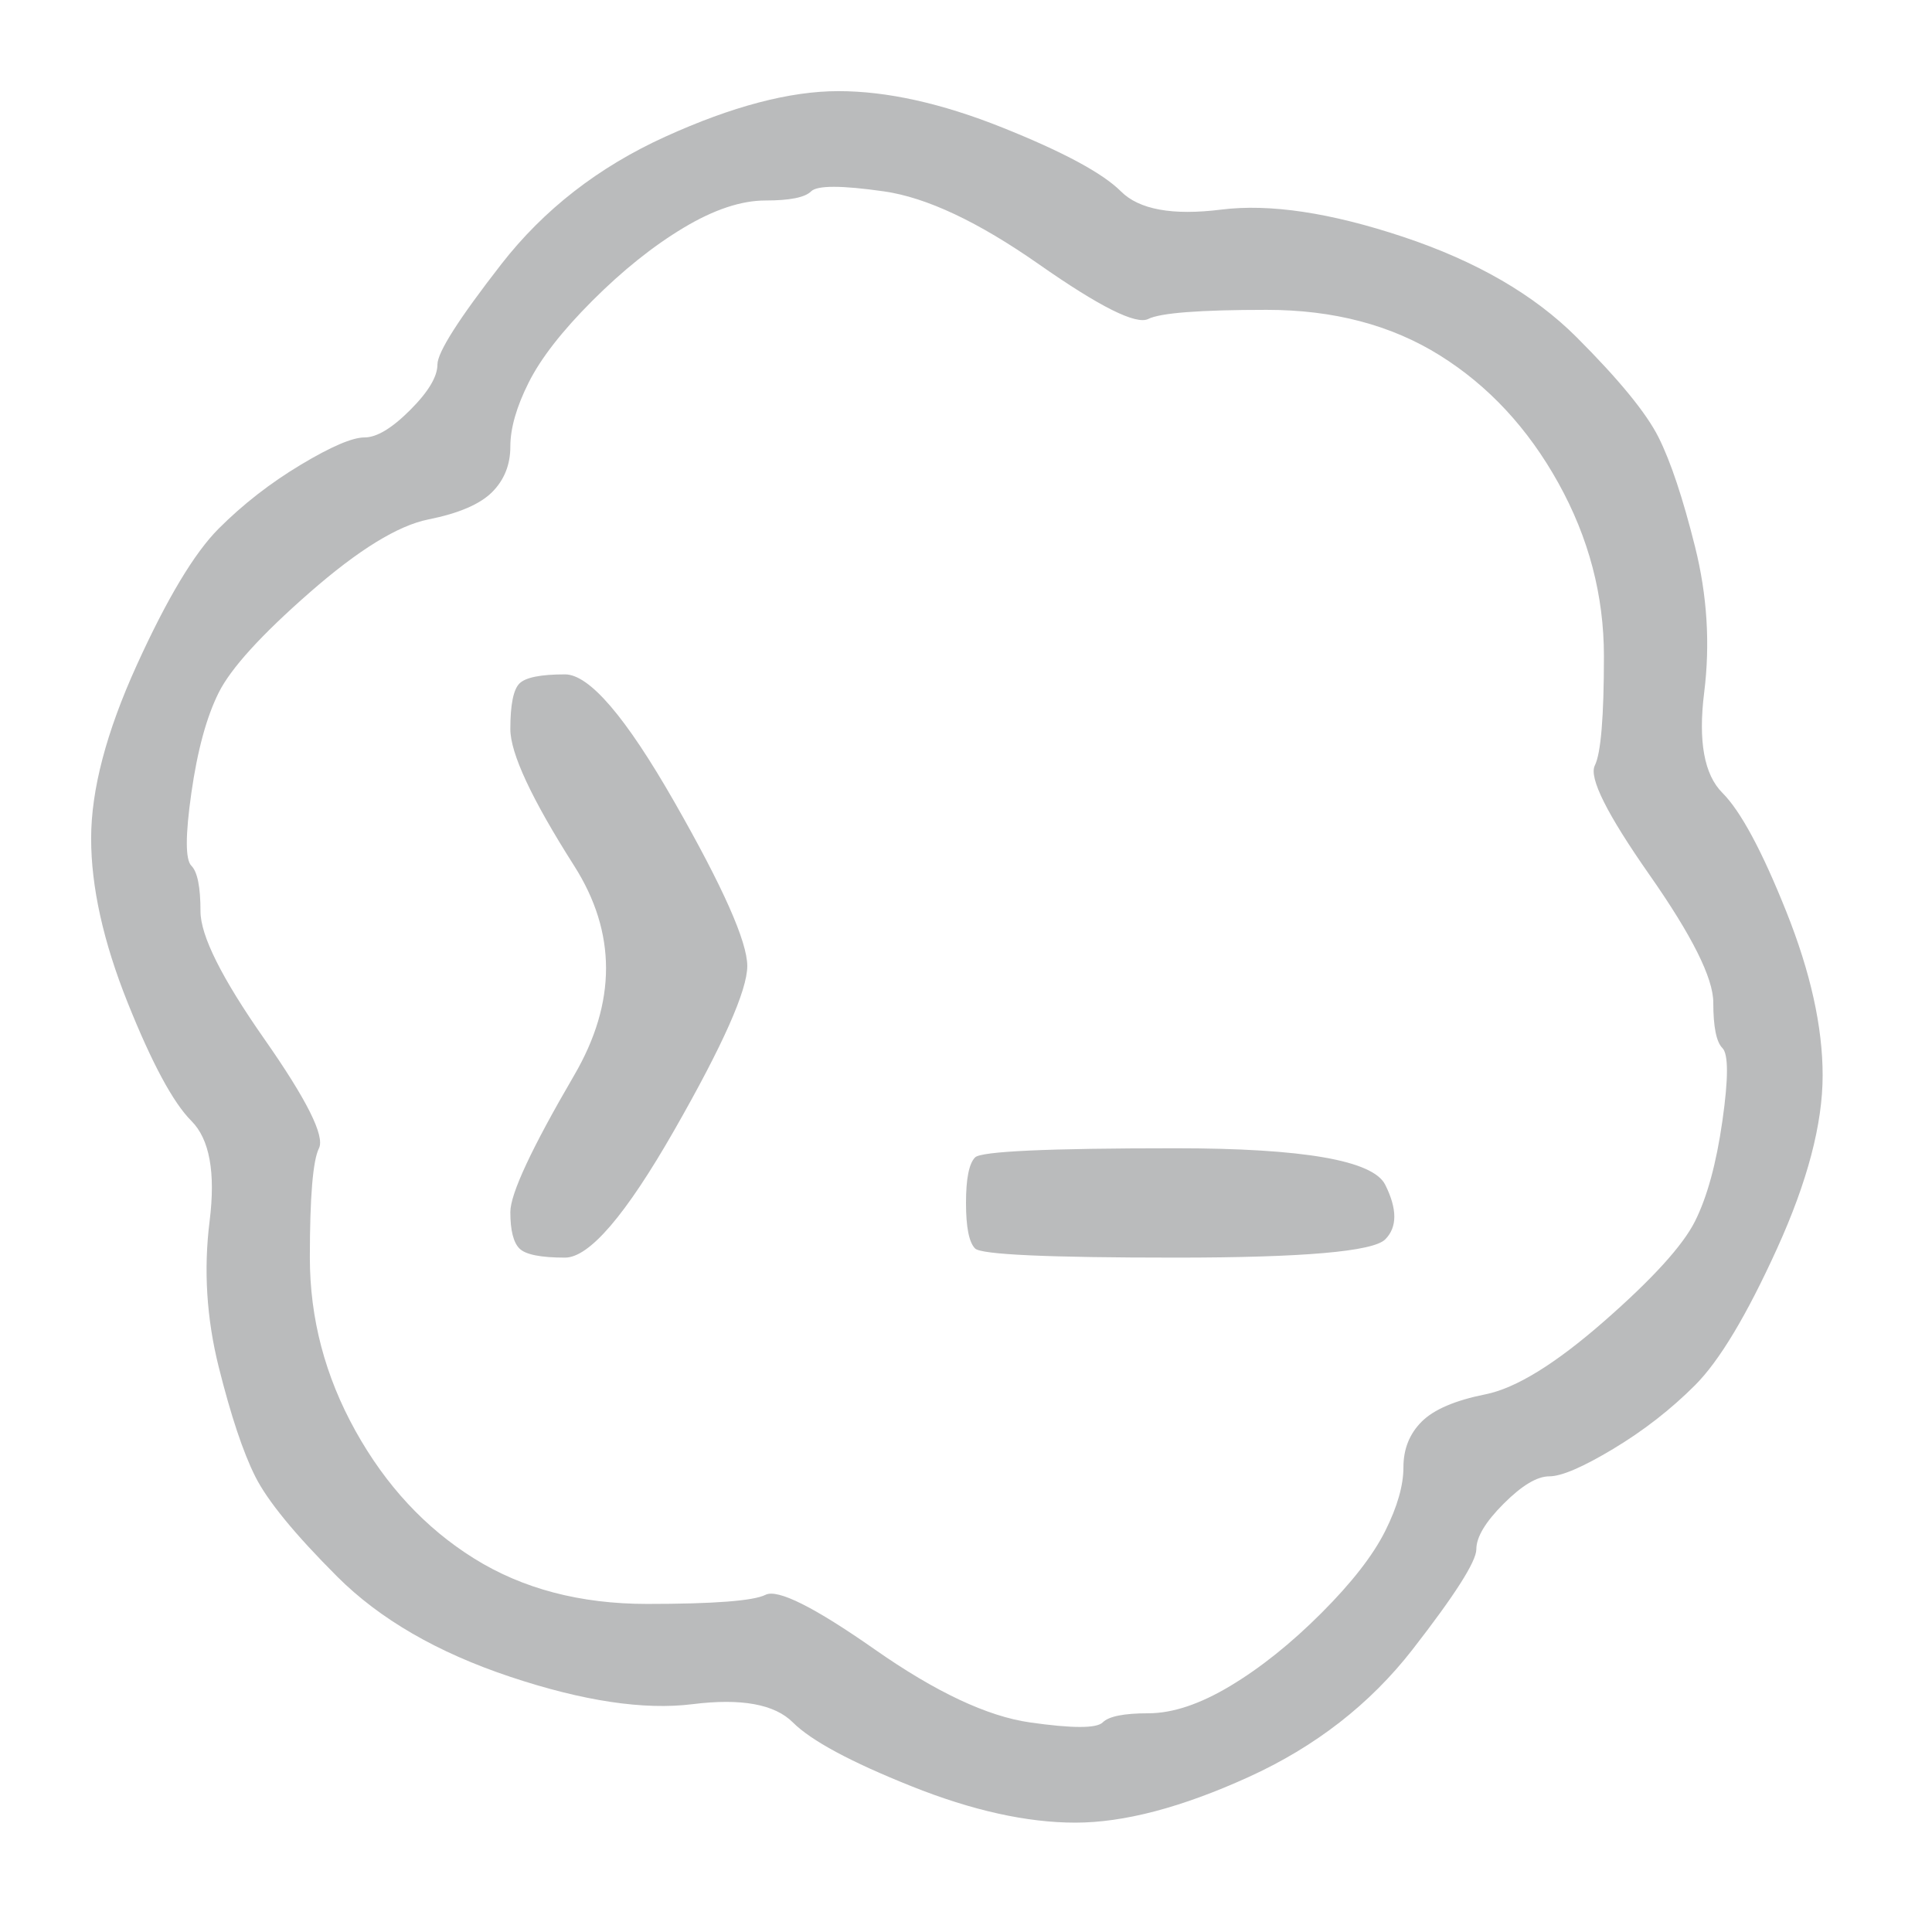
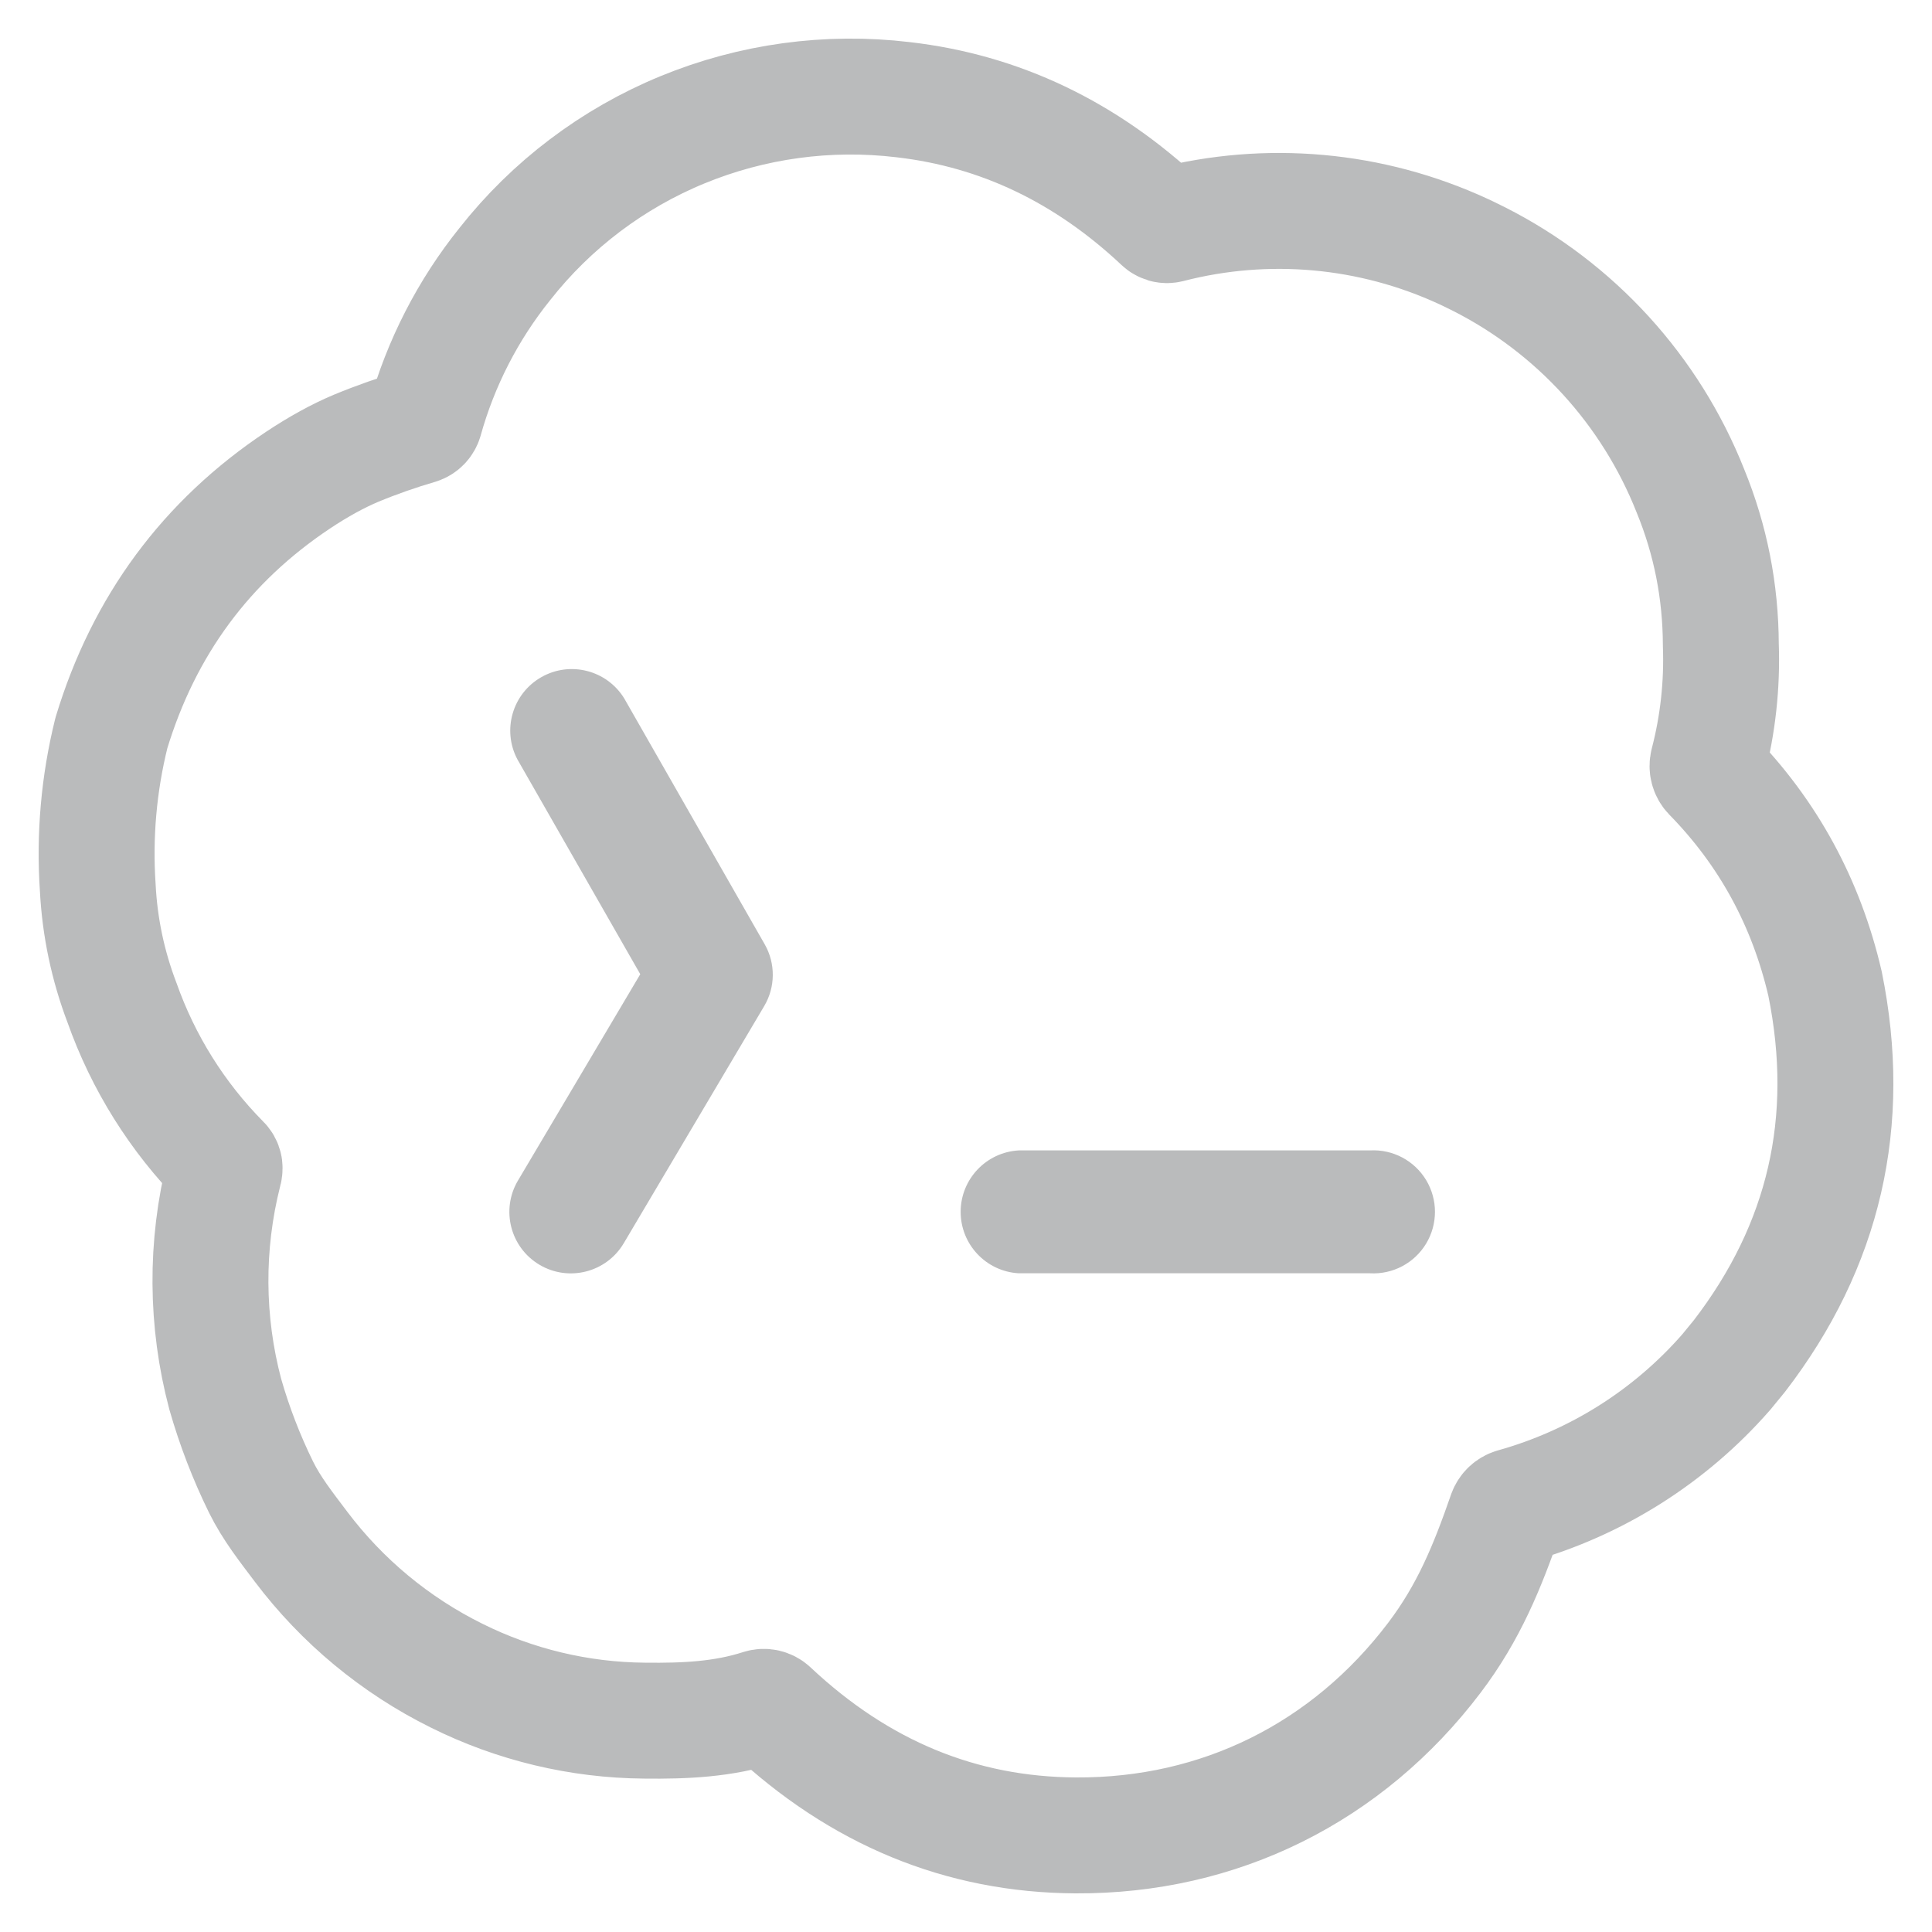
- <svg xmlns="http://www.w3.org/2000/svg" viewBox="36 24 106 106">
-   <path fill="#BABBBC" fill-rule="evenodd" d="M82 29Q78 29 72.5 31.5Q67 34 63.5 38.5Q60 43 60 44Q60 45 58.5 46.5Q57 48 56 48Q55 48 52.5 49.5Q50 51 48 53Q46 55 43.5 60.5Q41 66 41 70Q41 74 43 79Q45 84 46.5 85.5Q48 87 47.5 91Q47 95 48 99Q49 103 50 105Q51 107 54.5 110.5Q58 114 64 116Q70 118 74 117.5Q78 117 79.5 118.5Q81 120 86 122Q91 124 95 124Q99 124 104.5 121.5Q110 119 113.5 114.5Q117 110 117 109Q117 108 118.5 106.5Q120 105 121 105Q122 105 124.5 103.5Q127 102 129 100Q131 98 133.5 92.5Q136 87 136 83Q136 79 134 74Q132 69 130.5 67.5Q129 66 129.5 62Q130 58 129 54Q128 50 127 48Q126 46 122.5 42.5Q119 39 113 37Q107 35 103 35.5Q99 36 97.5 34.5Q96 33 91 31Q86 29 82 29ZM73.5 36.5Q76 35 78 35Q80 35 80.5 34.5Q81 34 84.5 34.5Q88 35 93 38.5Q98 42 99 41.5Q100 41 105.5 41Q111 41 115 43.5Q119 46 121.5 50.5Q124 55 124 60Q124 65 123.5 66Q123 67 126.5 72Q130 77 130 79Q130 81 130.5 81.5Q131 82 130.5 85.5Q130 89 129 91Q128 93 124 96.5Q120 100 117.5 100.5Q115 101 114 102Q113 103 113 104.5Q113 106 112 108Q111 110 108.5 112.5Q106 115 103.5 116.5Q101 118 99 118Q97 118 96.5 118.5Q96 119 92.5 118.5Q89 118 84 114.5Q79 111 78 111.5Q77 112 71.5 112Q66 112 62 109.5Q58 107 55.5 102.5Q53 98 53 93Q53 88 53.5 87Q54 86 50.5 81Q47 76 47 74Q47 72 46.5 71.5Q46 71 46.5 67.5Q47 64 48 62Q49 60 53 56.5Q57 53 59.5 52.5Q62 52 63 51Q64 50 64 48.5Q64 47 65 45Q66 43 68.5 40.5Q71 38 73.5 36.5ZM89.5 87.5Q89 88 89 90Q89 92 89.5 92.5Q90 93 100.5 93Q111 93 112 92Q113 91 112 89Q111 87 100.5 87Q90 87 89.5 87.5ZM67 61Q65 61 64.5 61.5Q64 62 64 64Q64 66 67.5 71.5Q71 77 67.5 83Q64 89 64 90.5Q64 92 64.5 92.5Q65 93 67 93Q69 93 73 86Q77 79 77 77Q77 75 73 68Q69 61 67 61Z" />
+ <svg xmlns="http://www.w3.org/2000/svg" viewBox="2 2 20 20">
+   <path fill="none" stroke="#BABBBC" stroke-width="1.2" stroke-linecap="round" stroke-linejoin="round" d="M9.064 3.344a4.578 4.578 0 012.285-.312c1 .115 1.891.54 2.673 1.275.01.01.024.017.037.021a.09.09 0 00.043 0 4.55 4.55 0 013.046.275l.047.022.116.057a4.581 4.581 0 012.188 2.399c.209.51.313 1.041.315 1.595a4.24 4.24 0 01-.134 1.223.123.123 0 00.03.115c.594.607.988 1.33 1.183 2.17.289 1.425-.007 2.71-.887 3.854l-.136.166a4.548 4.548 0 01-2.201 1.388.123.123 0 00-.081.076c-.191.551-.383 1.023-.74 1.494-.9 1.187-2.222 1.846-3.711 1.838-1.187-.006-2.239-.44-3.157-1.302a.107.107 0 00-.105-.024c-.388.125-.78.143-1.204.138a4.441 4.441 0 01-1.945-.466 4.544 4.544 0 01-1.61-1.335c-.152-.202-.303-.392-.414-.617a5.81 5.81 0 01-.37-.961 4.582 4.582 0 01-.014-2.298.124.124 0 00.006-.056.085.085 0 00-.027-.048 4.467 4.467 0 01-1.034-1.651 3.896 3.896 0 01-.251-1.192 5.189 5.189 0 01.141-1.6c.337-1.112.982-1.985 1.933-2.618.212-.141.413-.251.601-.33.215-.089.43-.164.646-.227a.098.098 0 00.065-.066 4.51 4.51 0 01.829-1.615 4.535 4.535 0 011.837-1.388z" />
+   <path fill="#BABBBC" d="M12.546 13.909a.637.637 0 000 1.272h3.636a.637.637 0 100-1.272h-3.636zM8.462 9.23a.637.637 0 00-1.106.631l1.272 2.224-1.266 2.136a.636.636 0 101.095.649l1.454-2.455a.636.636 0 00.005-.64L8.462 9.23z" />
</svg>
